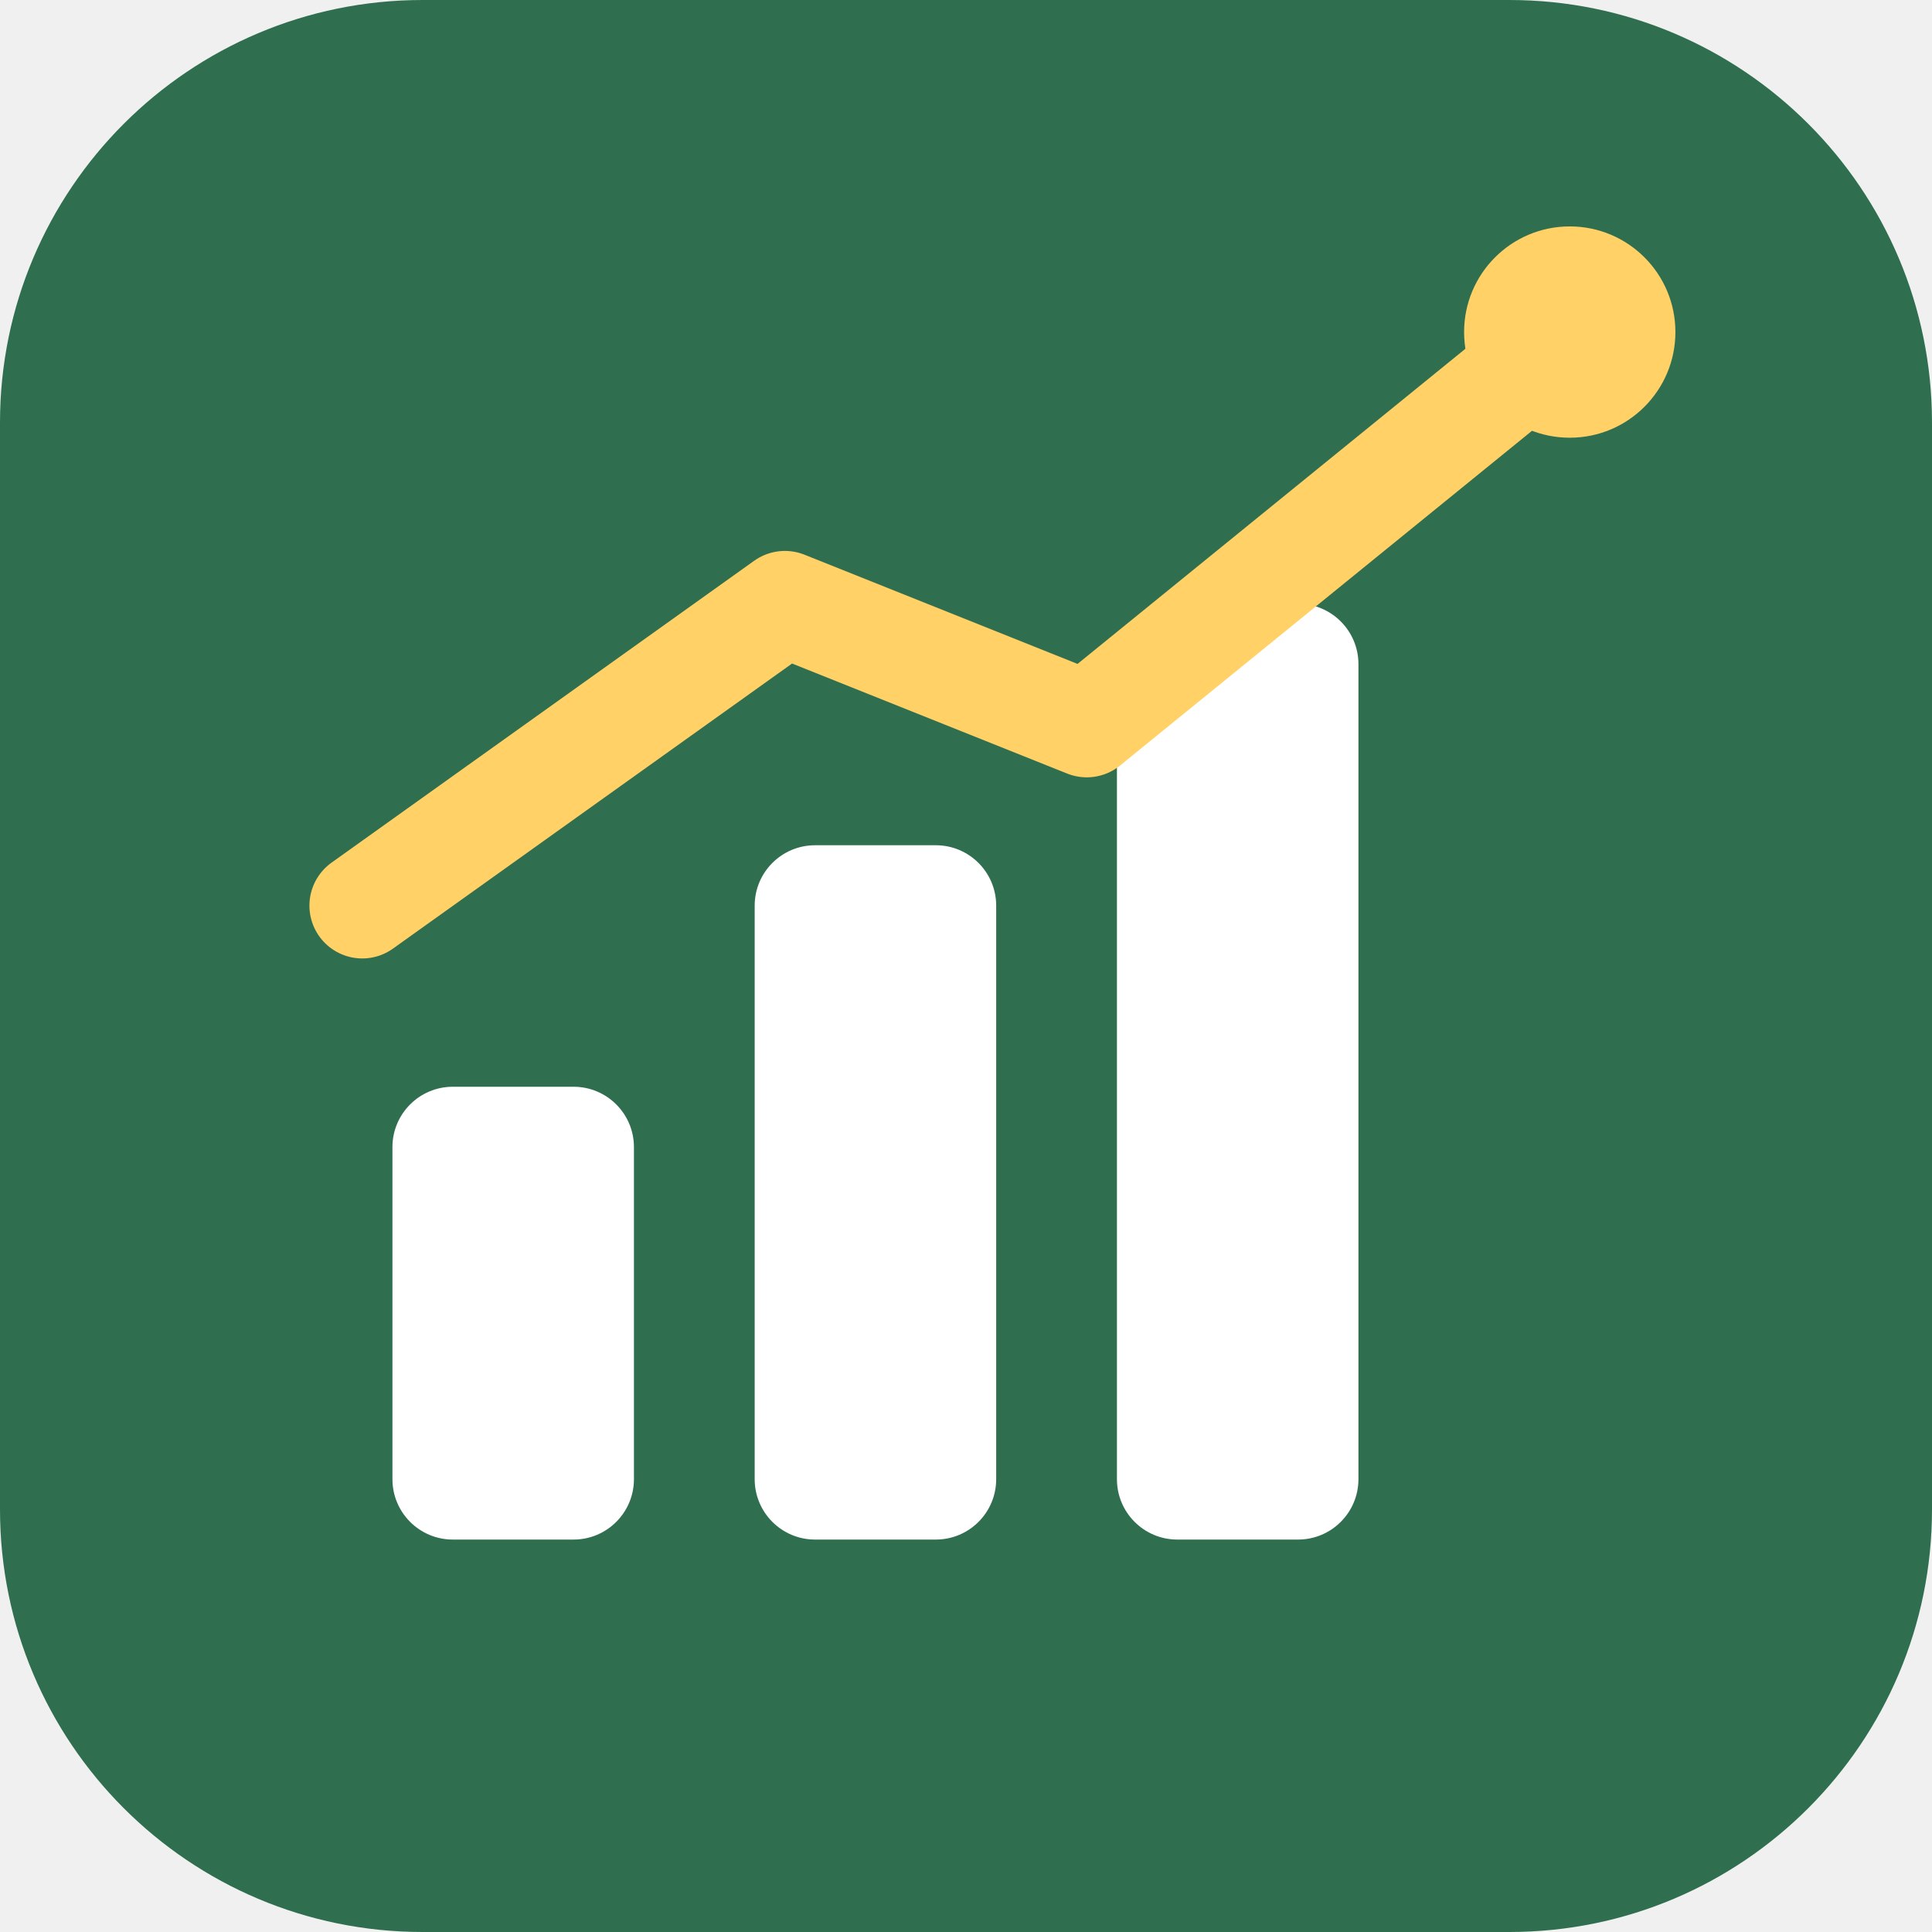
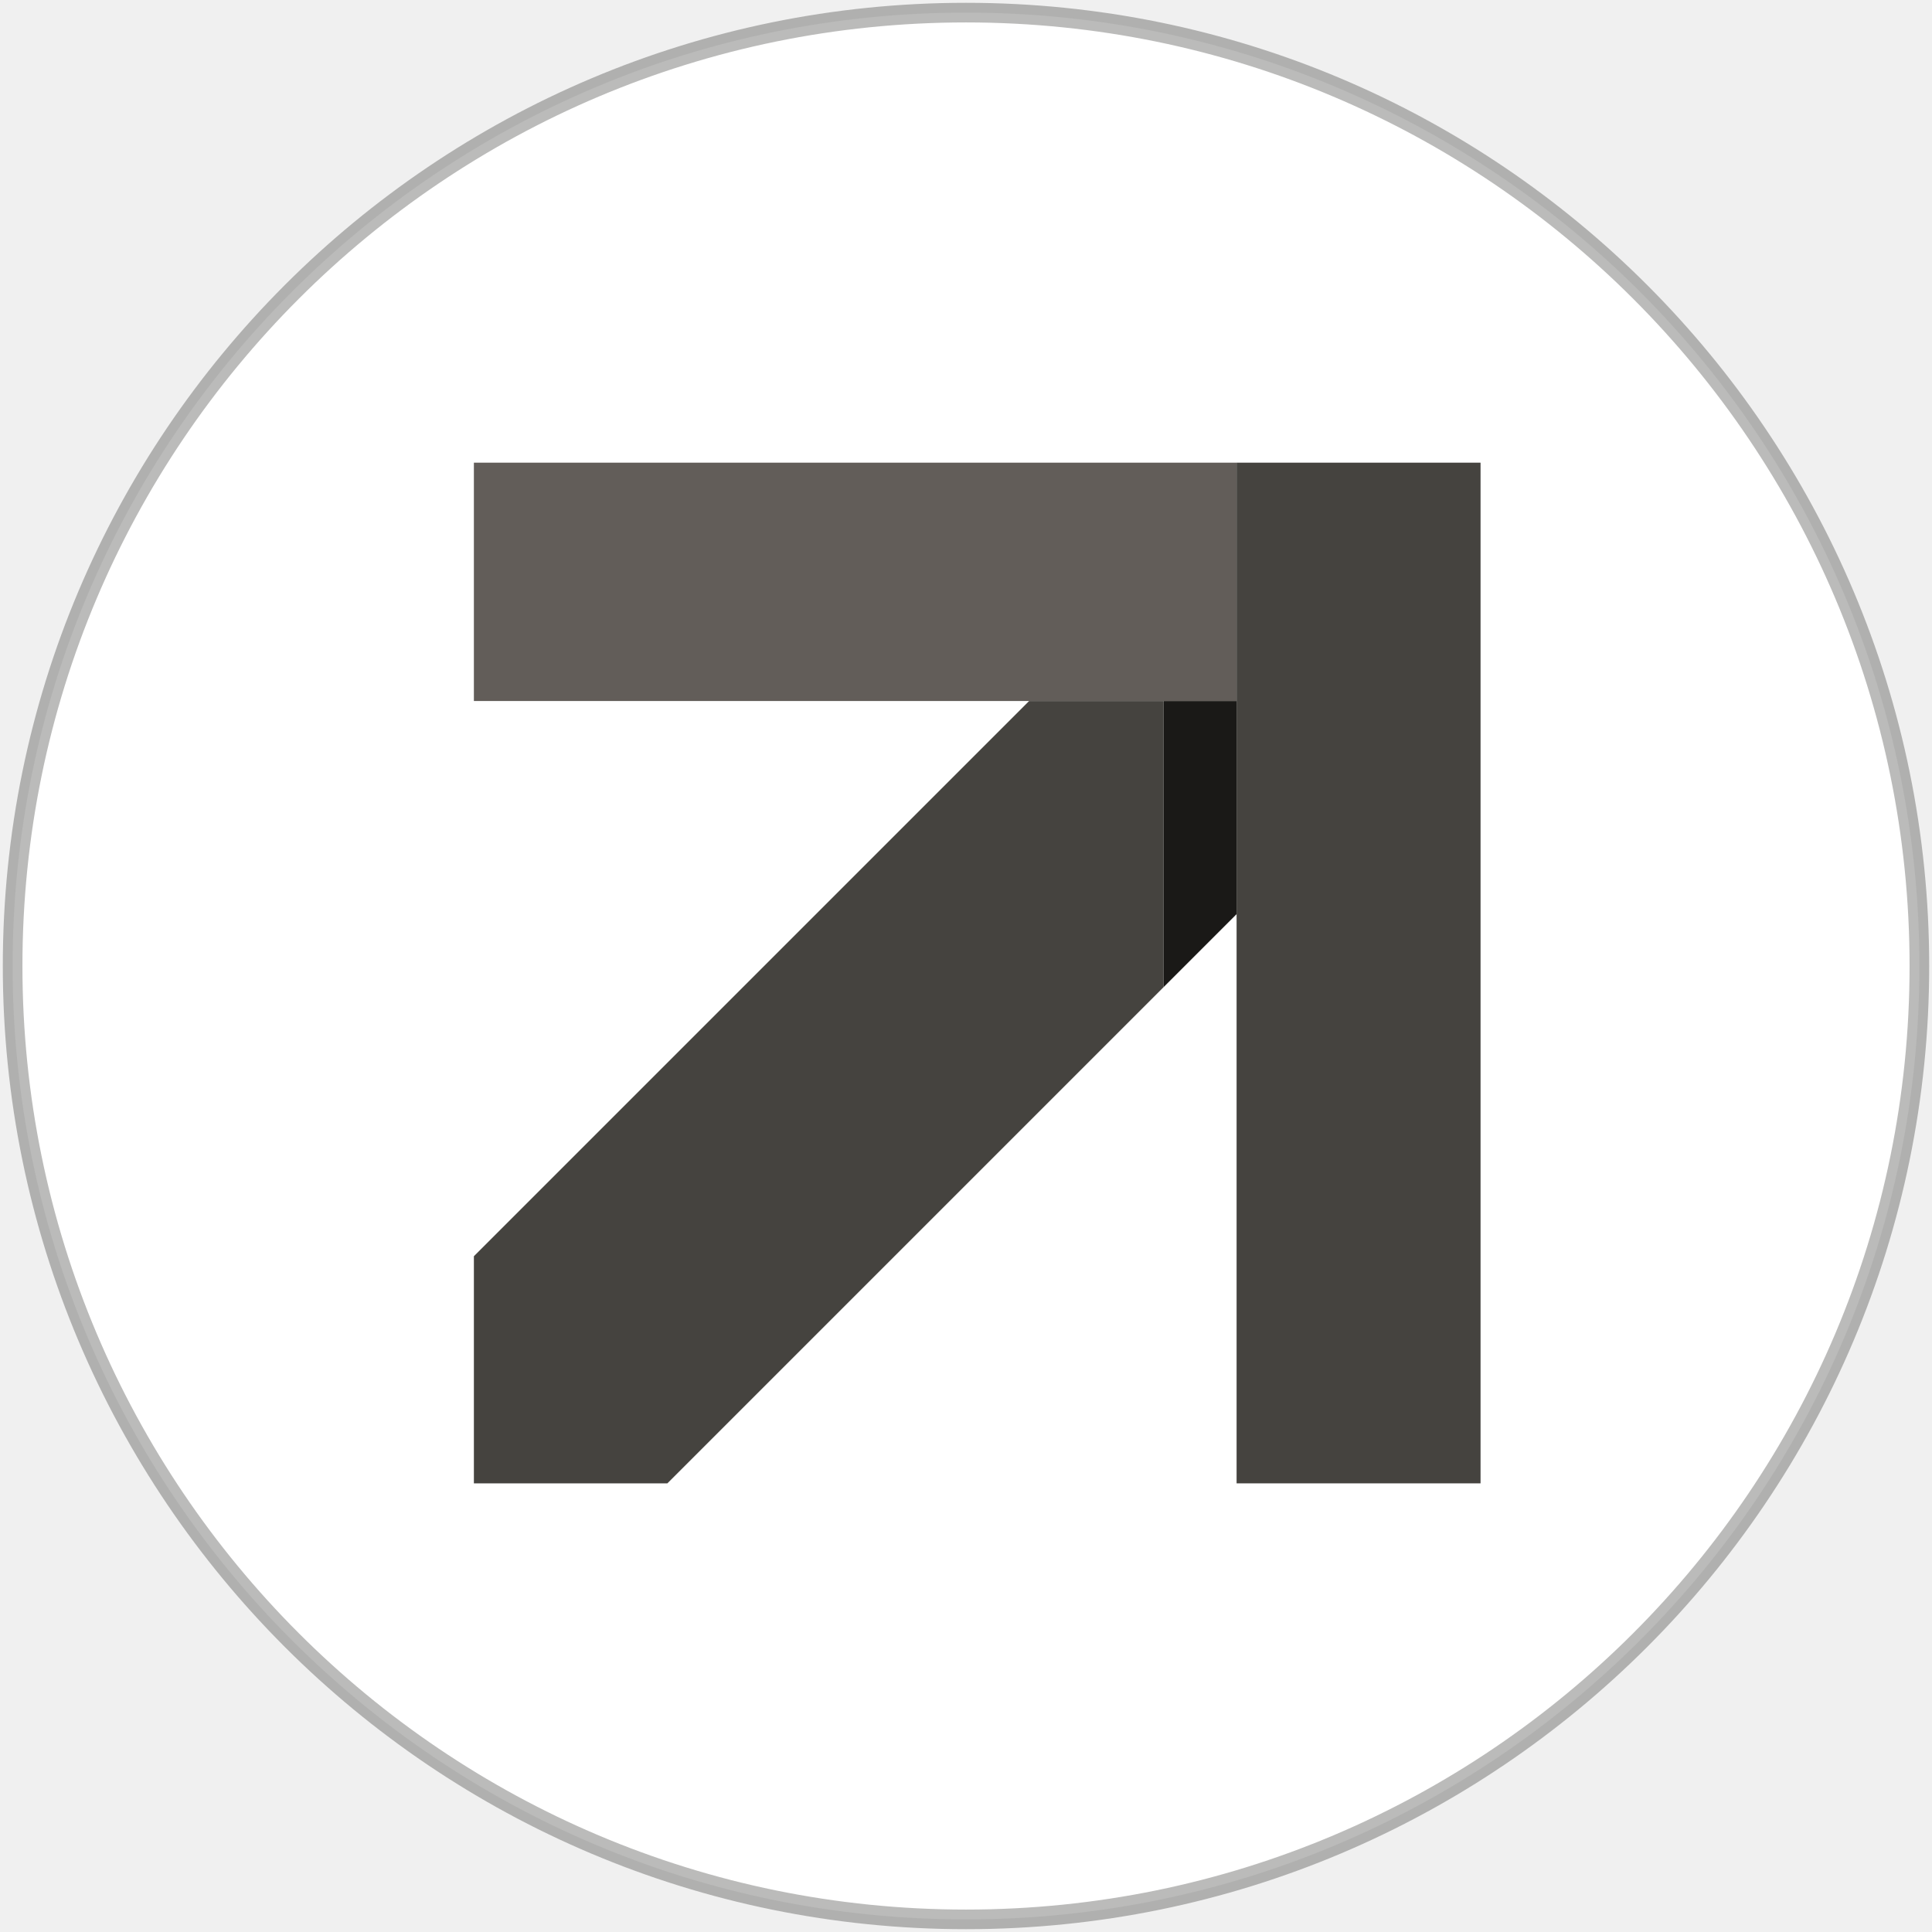
- <svg xmlns="http://www.w3.org/2000/svg" viewBox="0 0 64 64">
-   <rect width="64" height="64" rx="14" fill="#2f6f4f" />
-   <g fill="#fff">
-     <rect x="13" y="36" width="8" height="15" rx="2" />
-     <rect x="25" y="28" width="8" height="23" rx="2" />
-     <rect x="37" y="20" width="8" height="31" rx="2" />
+ <svg xmlns="http://www.w3.org/2000/svg" viewBox="0 0 689 689" width="689" height="689" role="img" aria-label="Crop Material Planning">
+   <clipPath id="cmp-disc">
+     <circle cx="344.5" cy="344.5" r="336" />
+   </clipPath>
+   <circle cx="344.5" cy="344.5" r="340" fill="#ffffff" stroke="#1c1b19" stroke-opacity=".3" stroke-width="7" />
+   <g clip-path="url(#cmp-disc)">
+     <g class="scene" opacity="0">
+       <g transform="translate(0 -70) translate(344 420) scale(1.1) translate(-344 -420)">
+         <g class="plan">
+           <rect x="140" y="540" width="408" height="6" fill="#45433f" />
+           <rect class="bar bar0" x="158" y="444" width="56" height="96" fill="#a9a49b" />
+           <rect class="bar bar1" x="237" y="402" width="56" height="138" fill="#d6d1c8" />
+           <rect class="bar bar2" x="316" y="368" width="56" height="172" fill="#a9a49b" />
+           <rect class="bar bar3" x="395" y="382" width="56" height="158" fill="#d6d1c8" />
+           <rect class="bar bar4" x="474" y="330" width="56" height="210" fill="#45433f" />
+           <path class="fcast" d="M186 430 L265 360 L344 360 L423 310 L502 275" fill="none" stroke="#3f7d3a" stroke-width="13" stroke-linejoin="round" stroke-linecap="round" pathLength="1" stroke-dasharray="1" stroke-dashoffset="1" />
+           <g class="actual">
+             <circle cx="423" cy="310" r="26" fill="#ffffff" />
+             <circle cx="423" cy="310" r="17" fill="#45433f" />
+           </g>
+         </g>
+       </g>
+     </g>
  </g>
-   <path d="M12 30 L26 20 L36 24 L52 11" stroke="#ffd166" stroke-width="3.5" fill="none" stroke-linecap="round" stroke-linejoin="round" />
-   <circle cx="52" cy="11" r="3.5" fill="#ffd166" />
+   <g class="arrow">
+     <g transform="translate(169 165)">
+       <path fill="#625d59" d="M0 0 H272 V85 H0 Z" />
+       <path fill="#45433f" d="M272 0 H359 V364 H272 Z" />
+       <path fill="#1a1917" d="M246 85 H272 V161 L246 187 Z" />
+       <path fill="#45433f" d="M198 85 H246 V187 L69 364 H0 V283 Z" />
+     </g>
+   </g>
</svg>
